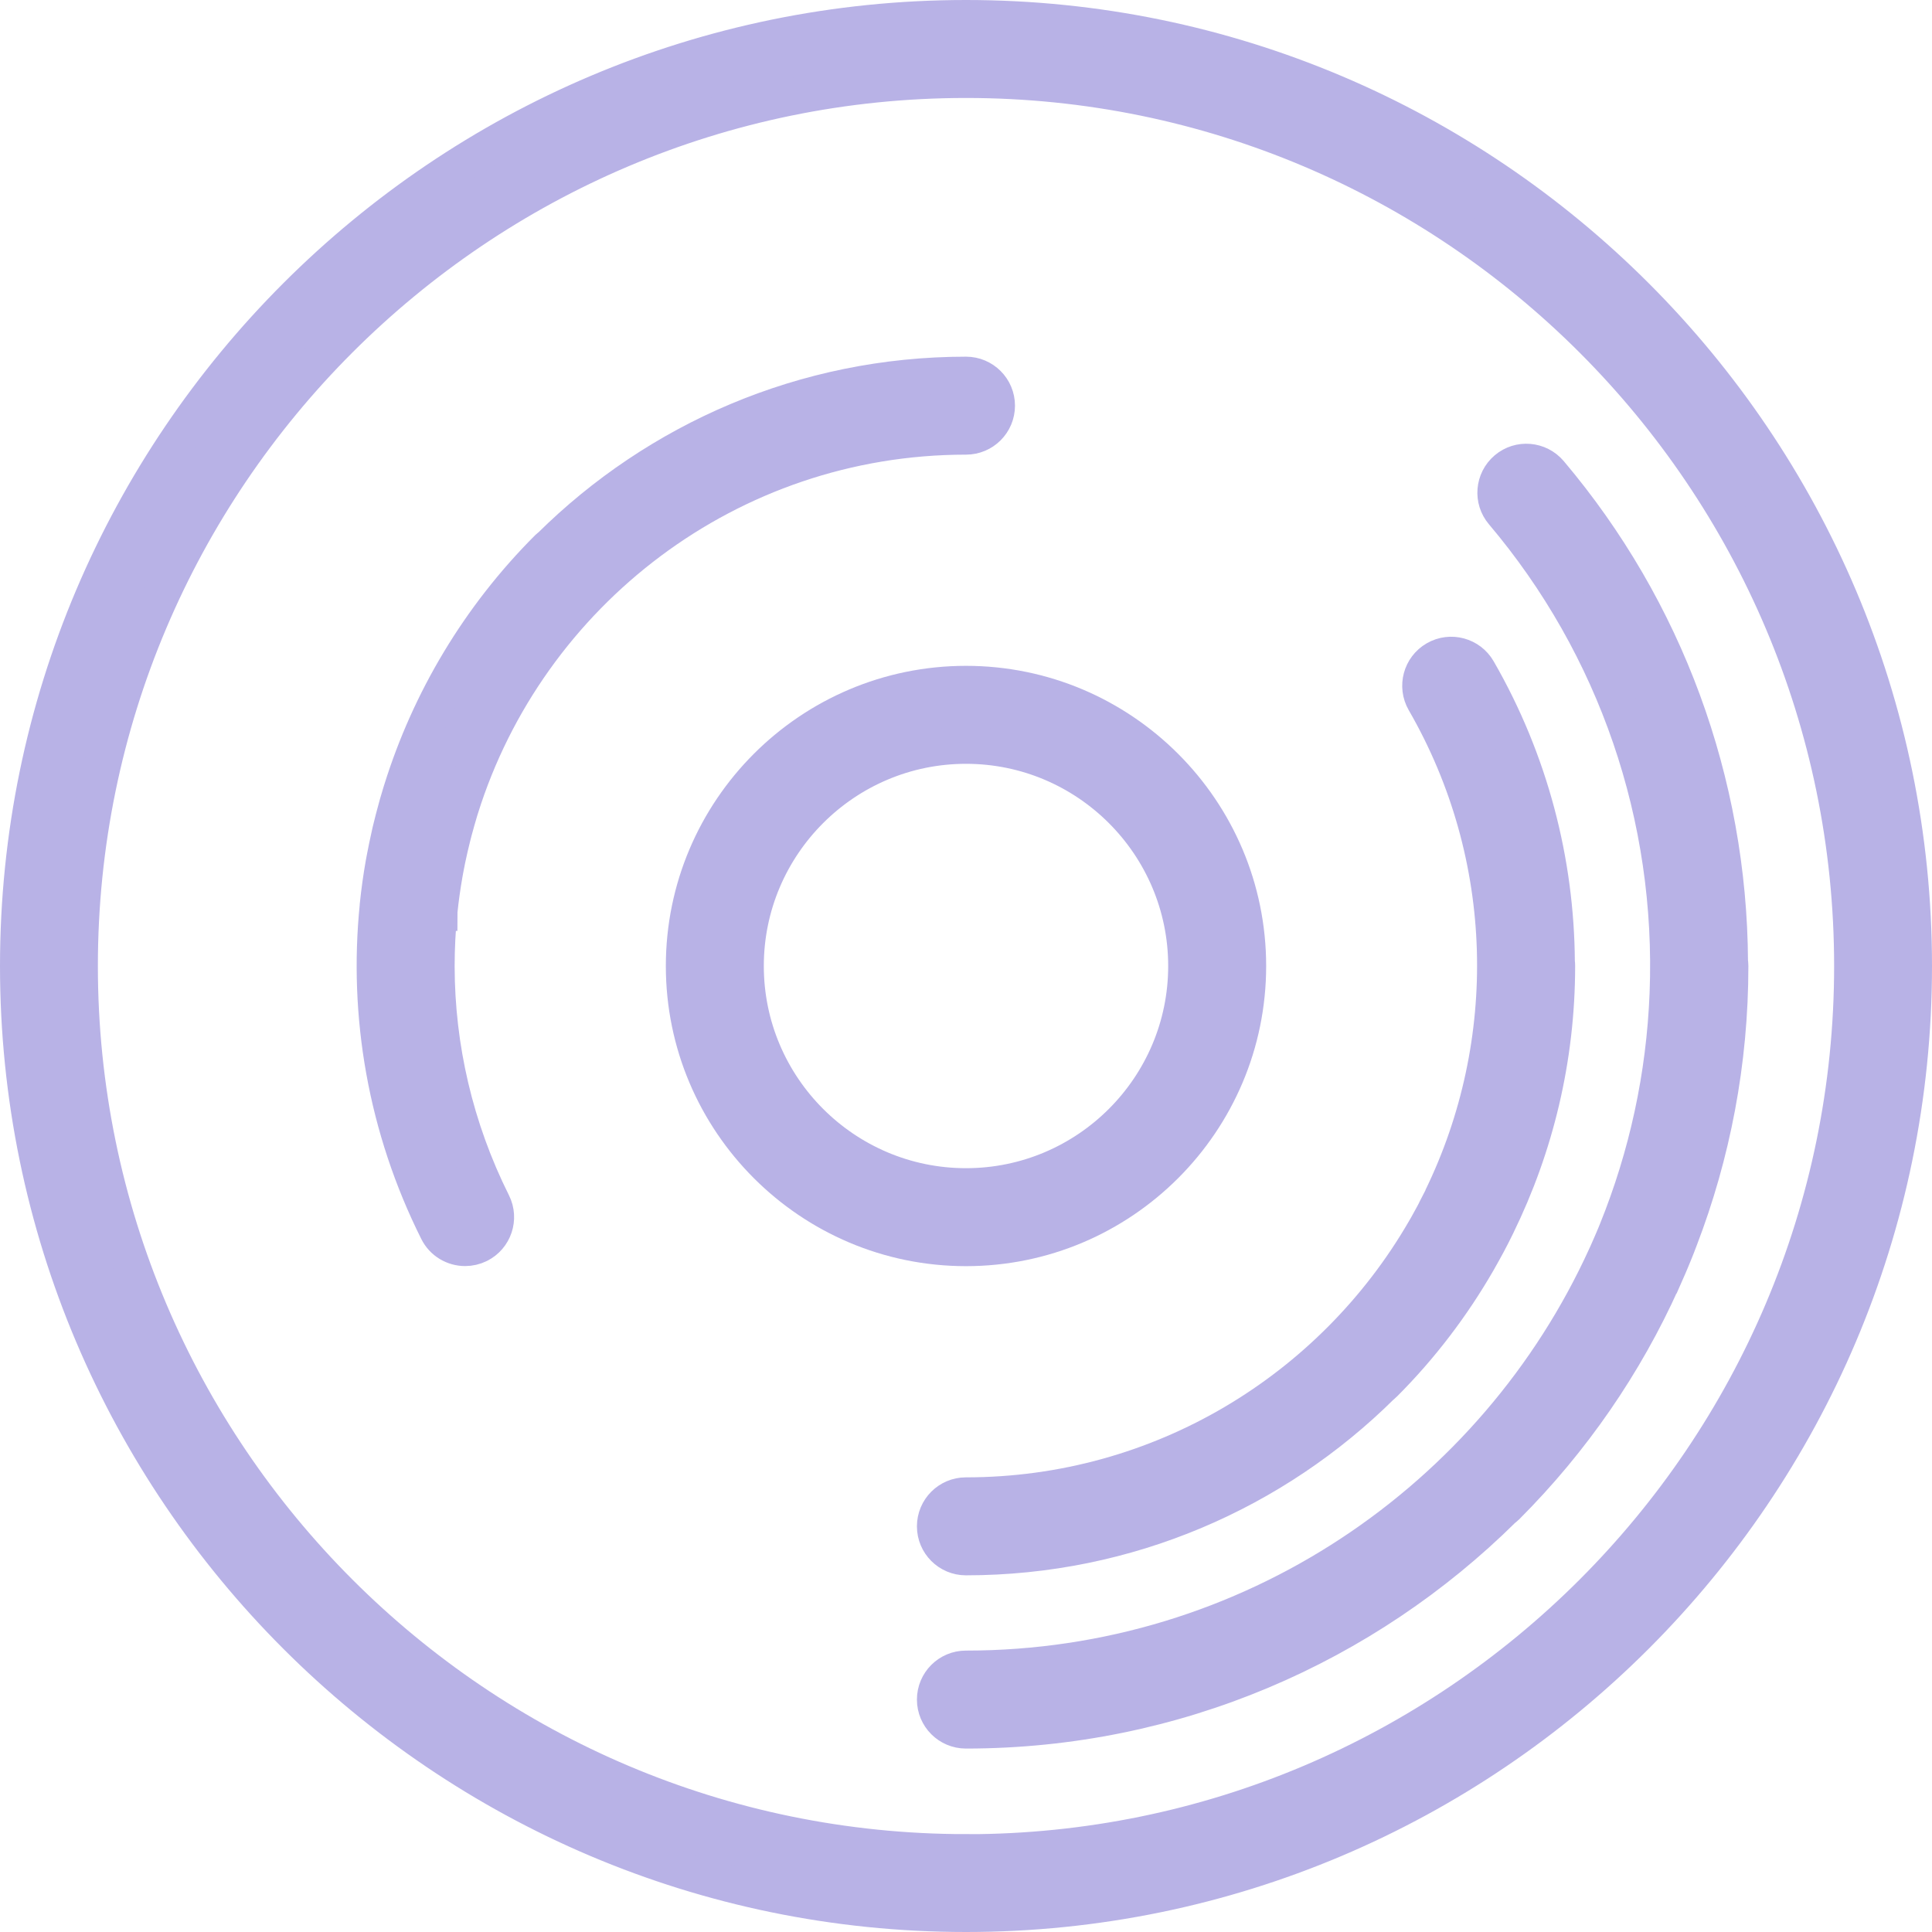
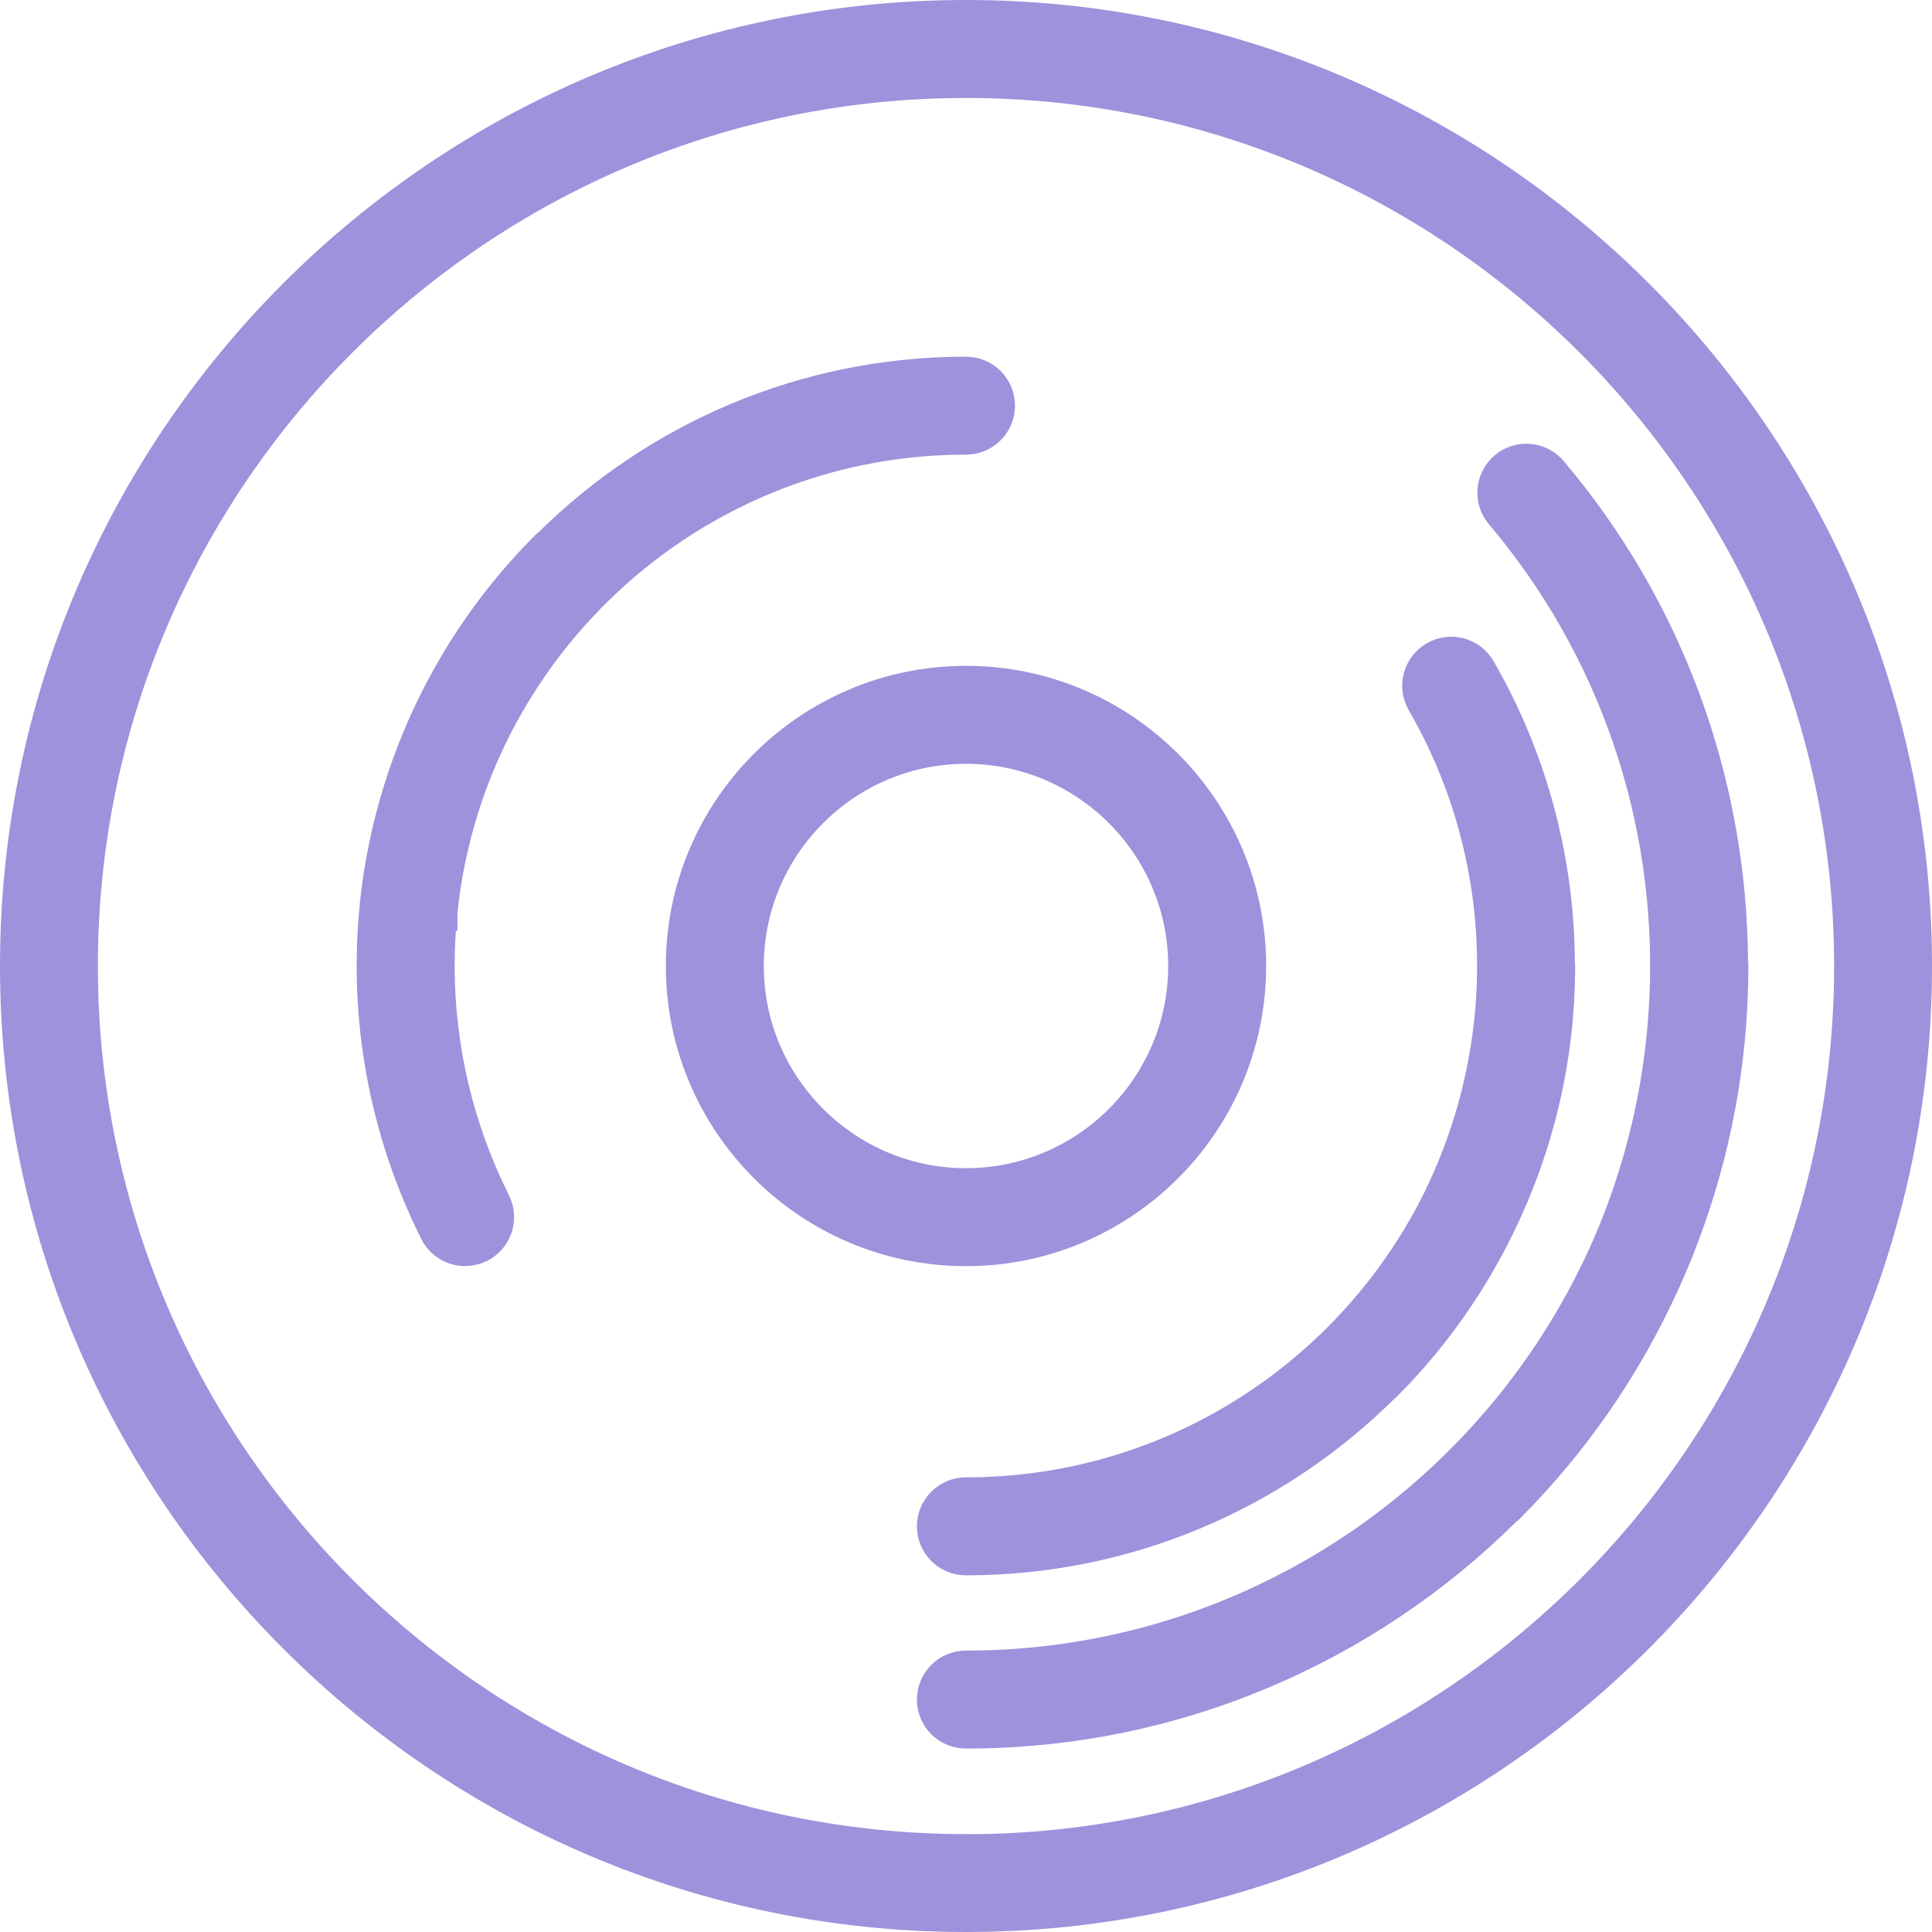
<svg xmlns="http://www.w3.org/2000/svg" id="Layer_1" data-name="Layer 1" viewBox="0 0 210.22 210.22">
  <defs>
    <style>
      .cls-1 {
-         fill: #b8b2e6;
-         stroke: #b8b2e6;
+         fill: #9c93dc;
+         stroke: #9c93dc;
        stroke-miterlimit: 10;
        stroke-width: 4px;
      }
    </style>
  </defs>
  <path class="cls-1" d="M105.11,2C48.26,2,2,48.26,2,105.11s46.26,103.11,103.11,103.11,103.11-46.26,103.11-103.11S161.97,2,105.11,2ZM105.11,201.57c-53.19,0-96.46-43.27-96.46-96.46S51.93,8.66,105.11,8.66s96.46,43.27,96.46,96.46-43.27,96.46-96.46,96.46Z" />
  <path class="cls-1" d="M47.77,99.29s0-.09.01-.14c.14-1.36.33-2.7.56-4.02.03-.17.06-.33.09-.5.13-.72.28-1.43.44-2.13.03-.15.06-.29.1-.44.09-.39.18-.77.28-1.15.05-.18.09-.36.14-.54.19-.72.4-1.44.61-2.15.03-.1.06-.19.09-.29,7.33-23.42,29.22-40.46,55.02-40.46,1.84,0,3.33-1.49,3.33-3.33s-1.49-3.33-3.33-3.33c-17.61,0-33.58,7.12-45.2,18.62-.09.07-.18.13-.26.21-7.54,7.54-12.89,16.61-15.92,26.31-.03.08-.05.17-.08.25-.26.83-.49,1.66-.71,2.5-.05.18-.09.35-.14.53-.11.44-.22.88-.33,1.33-.03.11-.05.22-.07.33-.19.85-.37,1.71-.53,2.56-.03.16-.06.32-.09.48-.27,1.52-.48,3.04-.64,4.57,0,.02,0,.04,0,.06-1.21,11.87.87,24.13,6.49,35.36.58,1.17,1.76,1.84,2.98,1.84.5,0,1.01-.11,1.49-.35,1.64-.82,2.31-2.82,1.49-4.46-4.1-8.2-6.1-17.01-6.12-25.75,0-.03,0-.06,0-.09,0-1.96.1-3.91.29-5.82Z" />
  <path class="cls-1" d="M156.86,130.47c-.28.56-.56,1.12-.86,1.68-.16.3-.33.61-.5.91-.16.3-.33.59-.5.88-9.98,17.21-28.61,28.81-49.9,28.81-1.84,0-3.33,1.49-3.33,3.33s1.49,3.33,3.33,3.33c17.6,0,33.58-7.11,45.2-18.62.09-.07.18-.13.26-.22,4.04-4.04,7.43-8.52,10.19-13.3.2-.35.4-.7.59-1.05.17-.31.35-.63.52-.95.33-.63.66-1.26.97-1.9.01-.03.03-.06.04-.09,4.17-8.52,6.52-18.08,6.52-28.18,0-.15-.01-.3-.03-.45-.07-10.88-2.87-21.81-8.57-31.7-.92-1.59-2.95-2.14-4.55-1.22-1.59.92-2.14,2.95-1.22,4.55,9.76,16.91,10.08,37.22,1.88,54.08-.02.03-.03.06-.05.1Z" />
  <path class="cls-1" d="M180.9,139.27c.22-.49.44-.99.65-1.49.1-.24.2-.47.3-.71.11-.26.21-.52.32-.78.18-.45.37-.91.54-1.37,0-.02.01-.04.02-.06,3.55-9.24,5.51-19.27,5.51-29.75,0-.17-.02-.33-.04-.49-.11-19.52-6.99-38.27-19.58-53.16-1.19-1.4-3.29-1.58-4.69-.39-1.4,1.19-1.58,3.29-.39,4.69,12.33,14.57,18.7,33.17,17.95,52.36-.35,8.96-2.25,17.66-5.54,25.79-.07.16-.13.32-.2.49-.12.29-.24.58-.37.87-.17.39-.33.77-.51,1.16-.04.08-.07.16-.11.24-12.04,26.48-38.73,44.93-69.66,44.93-1.84,0-3.33,1.49-3.33,3.33s1.49,3.33,3.33,3.33c22.76,0,43.42-9.2,58.44-24.07.12-.09.23-.17.34-.28,7.18-7.18,12.9-15.51,16.98-24.58,0-.02.01-.03.02-.05Z" />
  <path class="cls-1" d="M135.77,105.11c0-16.9-13.75-30.66-30.66-30.66s-30.66,13.75-30.66,30.66,13.75,30.66,30.66,30.66,30.66-13.75,30.66-30.66ZM81.11,105.11c0-13.23,10.77-24,24-24s24,10.77,24,24-10.77,24-24,24-24-10.77-24-24Z" />
</svg>
